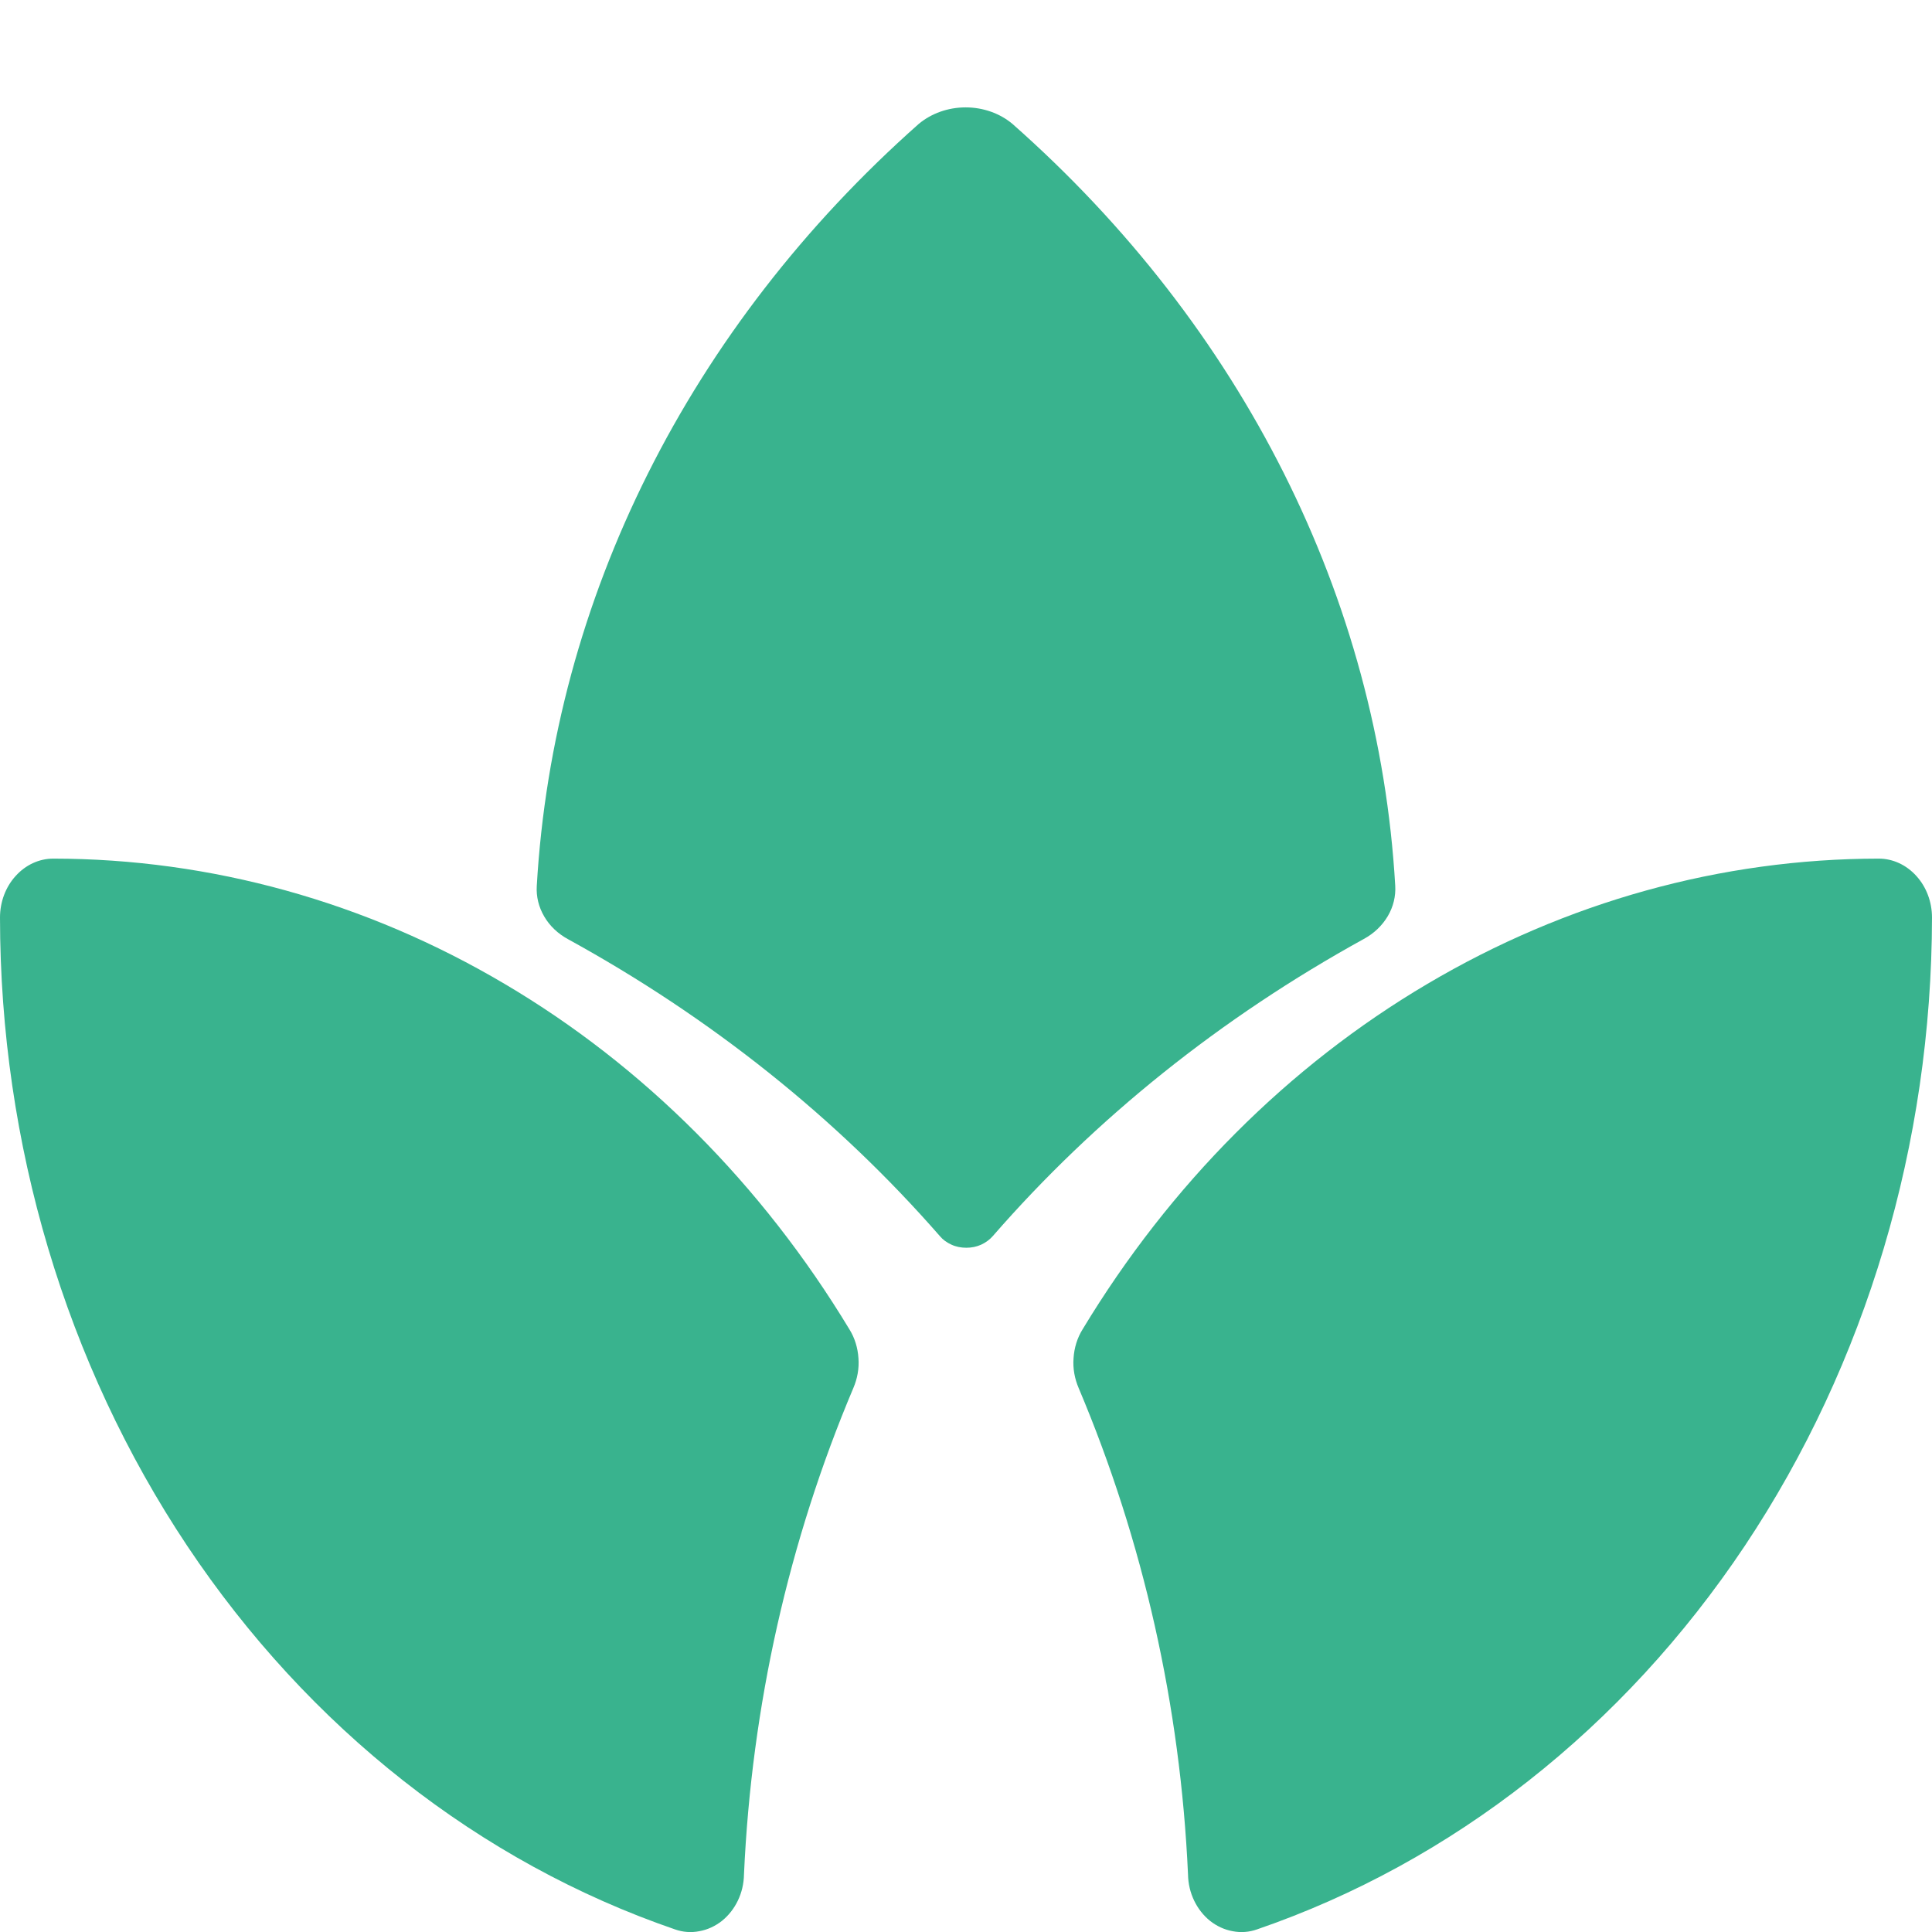
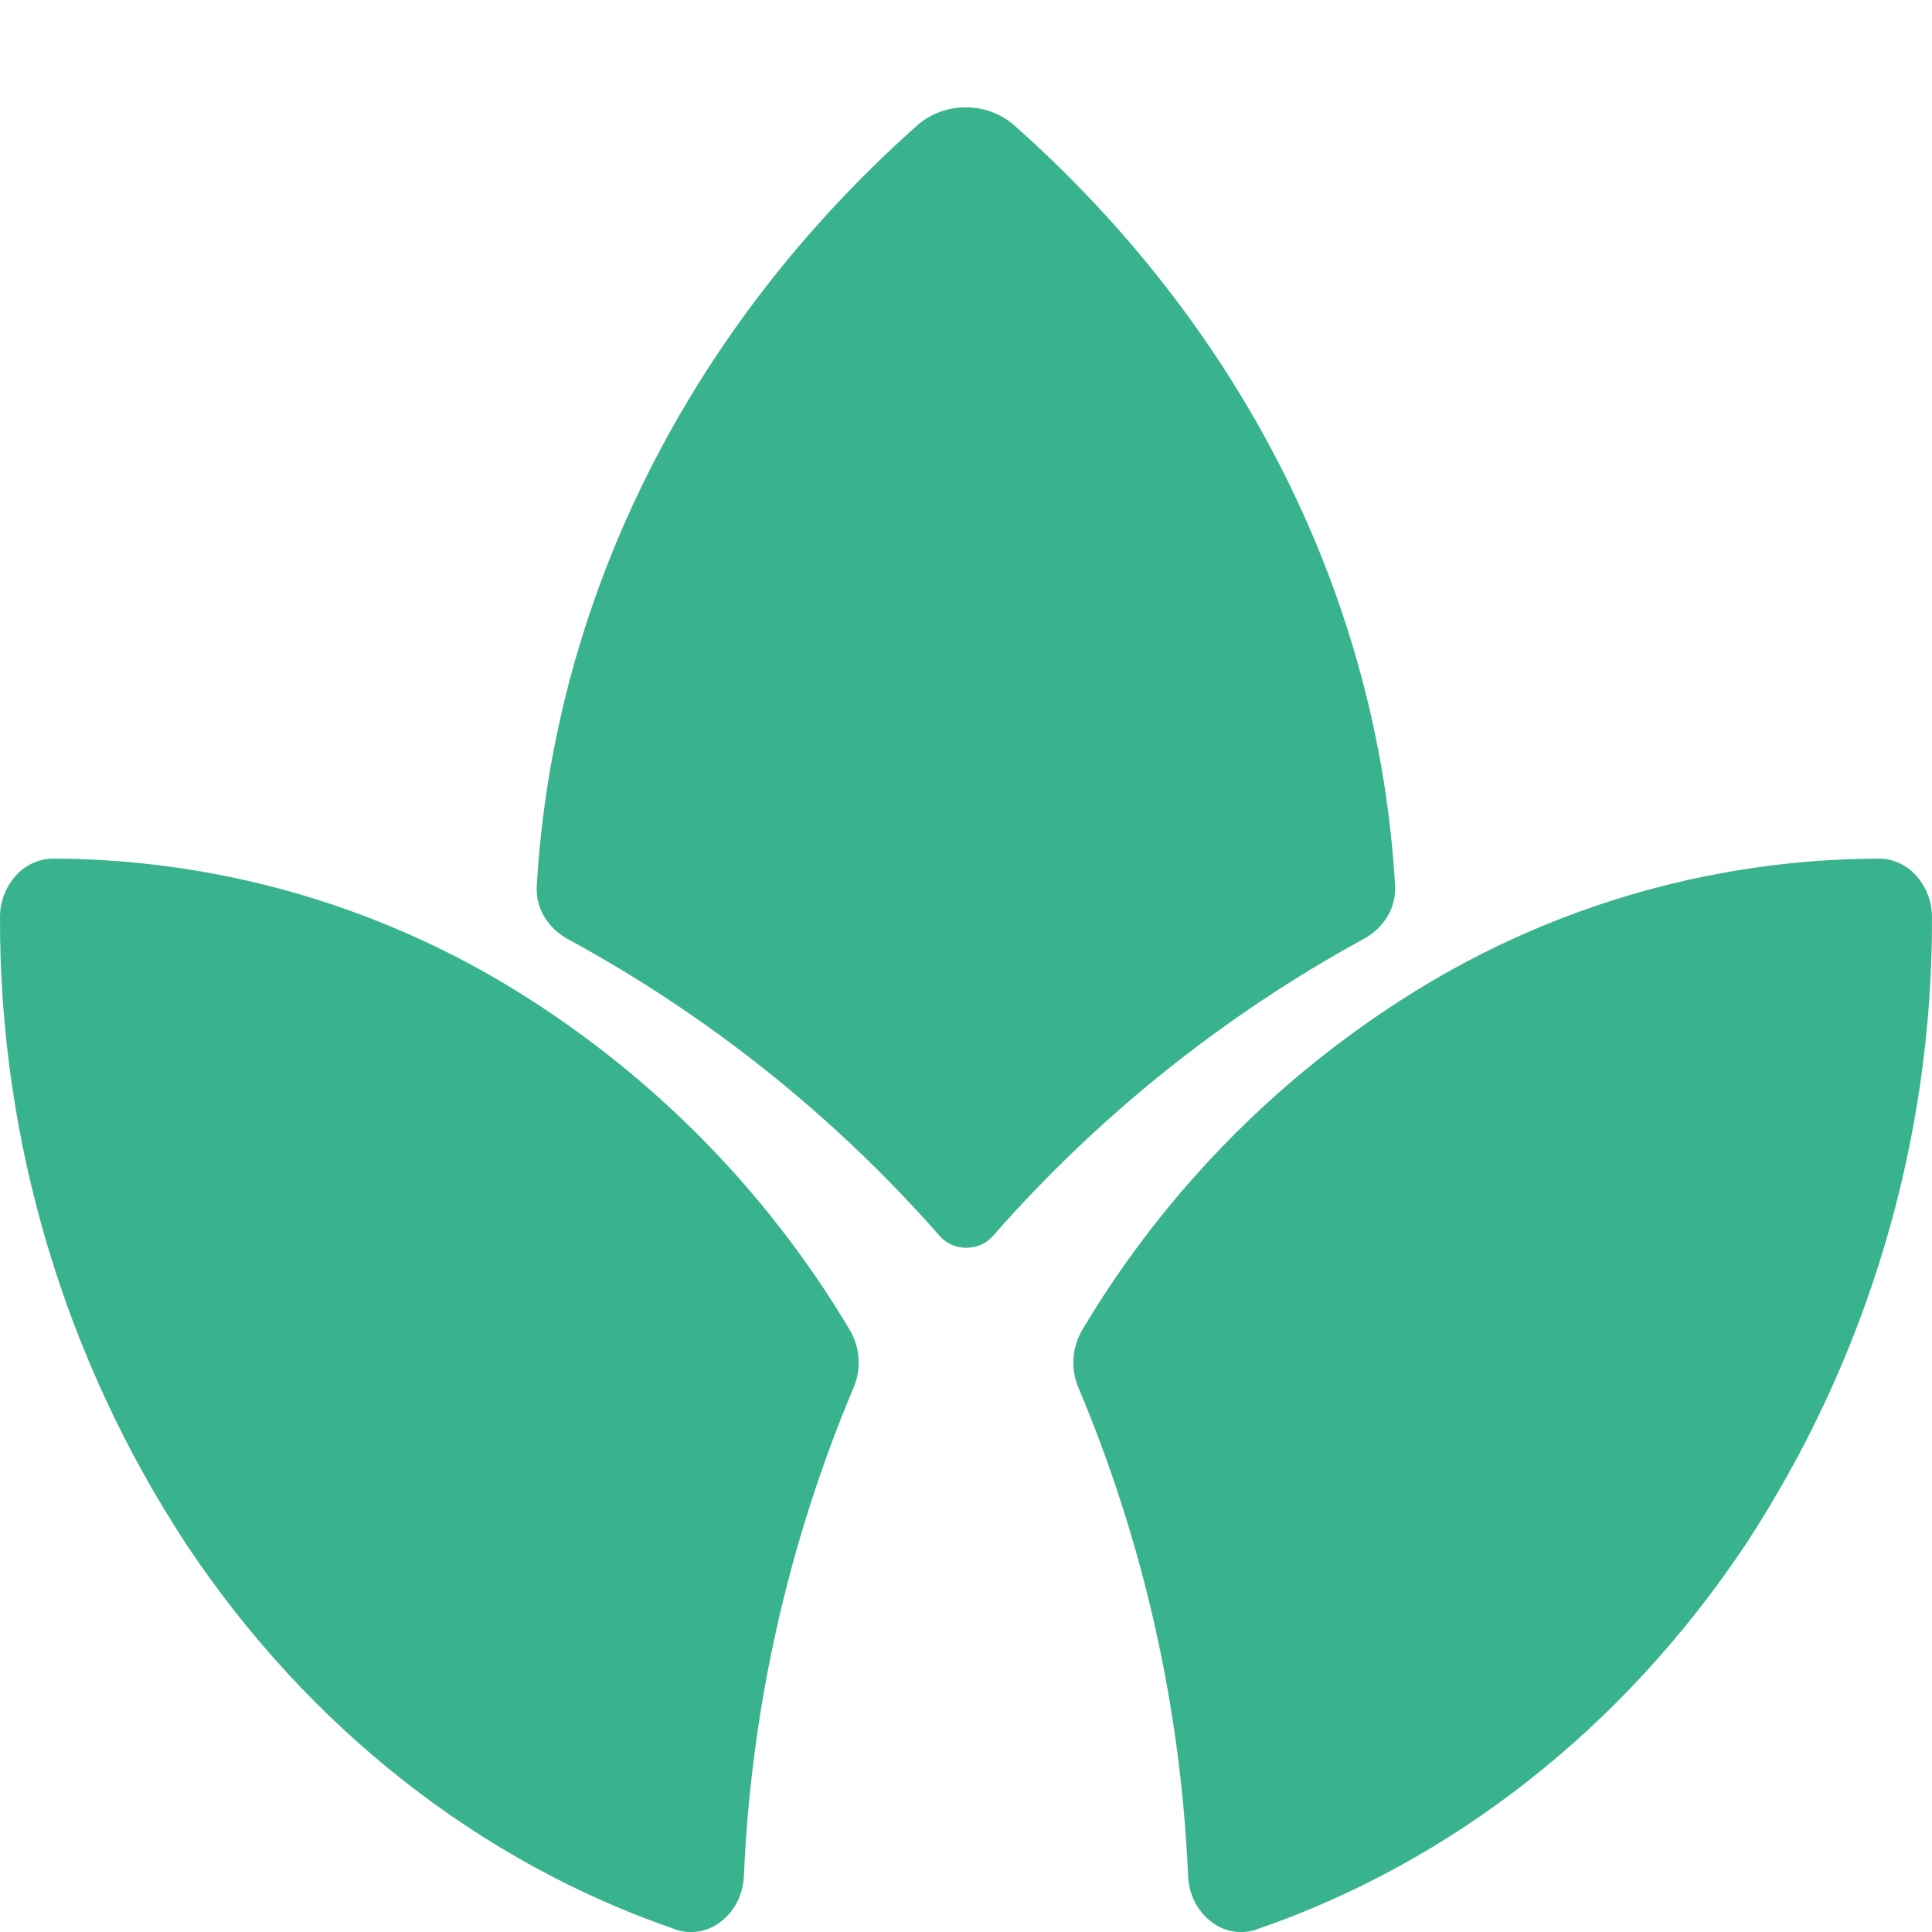
- <svg xmlns="http://www.w3.org/2000/svg" width="12" height="12" viewBox="0 0 12 12" fill="none">
-   <path d="M3.529 5.834C4.416 6.321 5.198 6.945 5.837 7.677C5.856 7.7 5.881 7.718 5.91 7.731C5.938 7.744 5.97 7.75 6.002 7.75C6.034 7.75 6.065 7.744 6.094 7.731C6.122 7.718 6.147 7.7 6.167 7.677C6.804 6.945 7.585 6.32 8.471 5.832C8.534 5.798 8.585 5.749 8.62 5.69C8.654 5.632 8.67 5.567 8.666 5.501C8.563 3.716 7.716 2.03 6.289 0.77C6.211 0.704 6.106 0.667 5.998 0.667C5.889 0.667 5.785 0.704 5.706 0.77C4.282 2.032 3.437 3.719 3.334 5.503C3.33 5.569 3.346 5.634 3.38 5.692C3.414 5.751 3.466 5.8 3.529 5.834Z" fill="#39B38E" />
-   <path d="M4.193 11.984C4.241 12.001 4.293 12.005 4.344 11.995C4.394 11.986 4.442 11.964 4.484 11.931C4.525 11.898 4.559 11.855 4.583 11.805C4.607 11.755 4.62 11.7 4.621 11.643C4.668 10.597 4.899 9.571 5.3 8.622C5.325 8.564 5.337 8.5 5.332 8.436C5.328 8.372 5.309 8.31 5.276 8.257C4.733 7.358 3.997 6.62 3.134 6.111C2.272 5.601 1.309 5.334 0.331 5.333C0.243 5.333 0.159 5.372 0.097 5.441C0.035 5.509 0 5.602 0 5.699C0.001 7.104 0.409 8.471 1.163 9.602C1.918 10.733 2.979 11.567 4.193 11.984Z" fill="#39B38E" />
-   <path d="M7.807 11.984C7.759 12.001 7.707 12.005 7.656 11.995C7.606 11.986 7.558 11.964 7.516 11.931C7.475 11.898 7.441 11.855 7.417 11.805C7.393 11.755 7.38 11.7 7.379 11.643C7.332 10.597 7.101 9.571 6.7 8.622C6.675 8.564 6.663 8.5 6.668 8.436C6.672 8.372 6.691 8.31 6.724 8.257C7.267 7.358 8.003 6.62 8.866 6.111C9.728 5.601 10.691 5.334 11.669 5.333C11.757 5.333 11.841 5.372 11.903 5.441C11.965 5.509 12 5.602 12 5.699C11.998 7.104 11.591 8.471 10.837 9.602C10.082 10.733 9.021 11.567 7.807 11.984Z" fill="#39B38E" />
+ <svg xmlns="http://www.w3.org/2000/svg" width="12" height="12" fill="none">
+   <path d="M3.529 5.834a8.44 8.44 0 012.308 1.843c.02.023.044.041.073.054a.229.229 0 00.184 0 .203.203 0 00.073-.054A8.457 8.457 0 018.47 5.832a.388.388 0 00.149-.142.333.333 0 00.046-.189C8.563 3.716 7.716 2.03 6.29.77a.455.455 0 00-.291-.103.455.455 0 00-.292.103c-1.425 1.262-2.27 2.949-2.373 4.733a.332.332 0 00.046.19.387.387 0 00.149.141zm.664 6.15a.3.3 0 00.29-.053.357.357 0 00.1-.126.396.396 0 00.038-.162 8.776 8.776 0 01.679-3.02.399.399 0 00-.024-.366A6.21 6.21 0 003.134 6.11a5.504 5.504 0 00-2.803-.777.315.315 0 00-.234.107.386.386 0 00-.097.258 7.063 7.063 0 001.163 3.903c.755 1.13 1.816 1.965 3.03 2.382zm3.614 0a.3.3 0 01-.29-.053.357.357 0 01-.1-.126.396.396 0 01-.038-.162 8.776 8.776 0 00-.679-3.02.399.399 0 01.024-.366A6.21 6.21 0 018.866 6.11a5.504 5.504 0 012.803-.777c.088 0 .172.038.234.107a.386.386 0 01.097.258 7.064 7.064 0 01-1.163 3.903c-.755 1.13-1.816 1.965-3.03 2.382z" fill="#39B38E" />
</svg>
